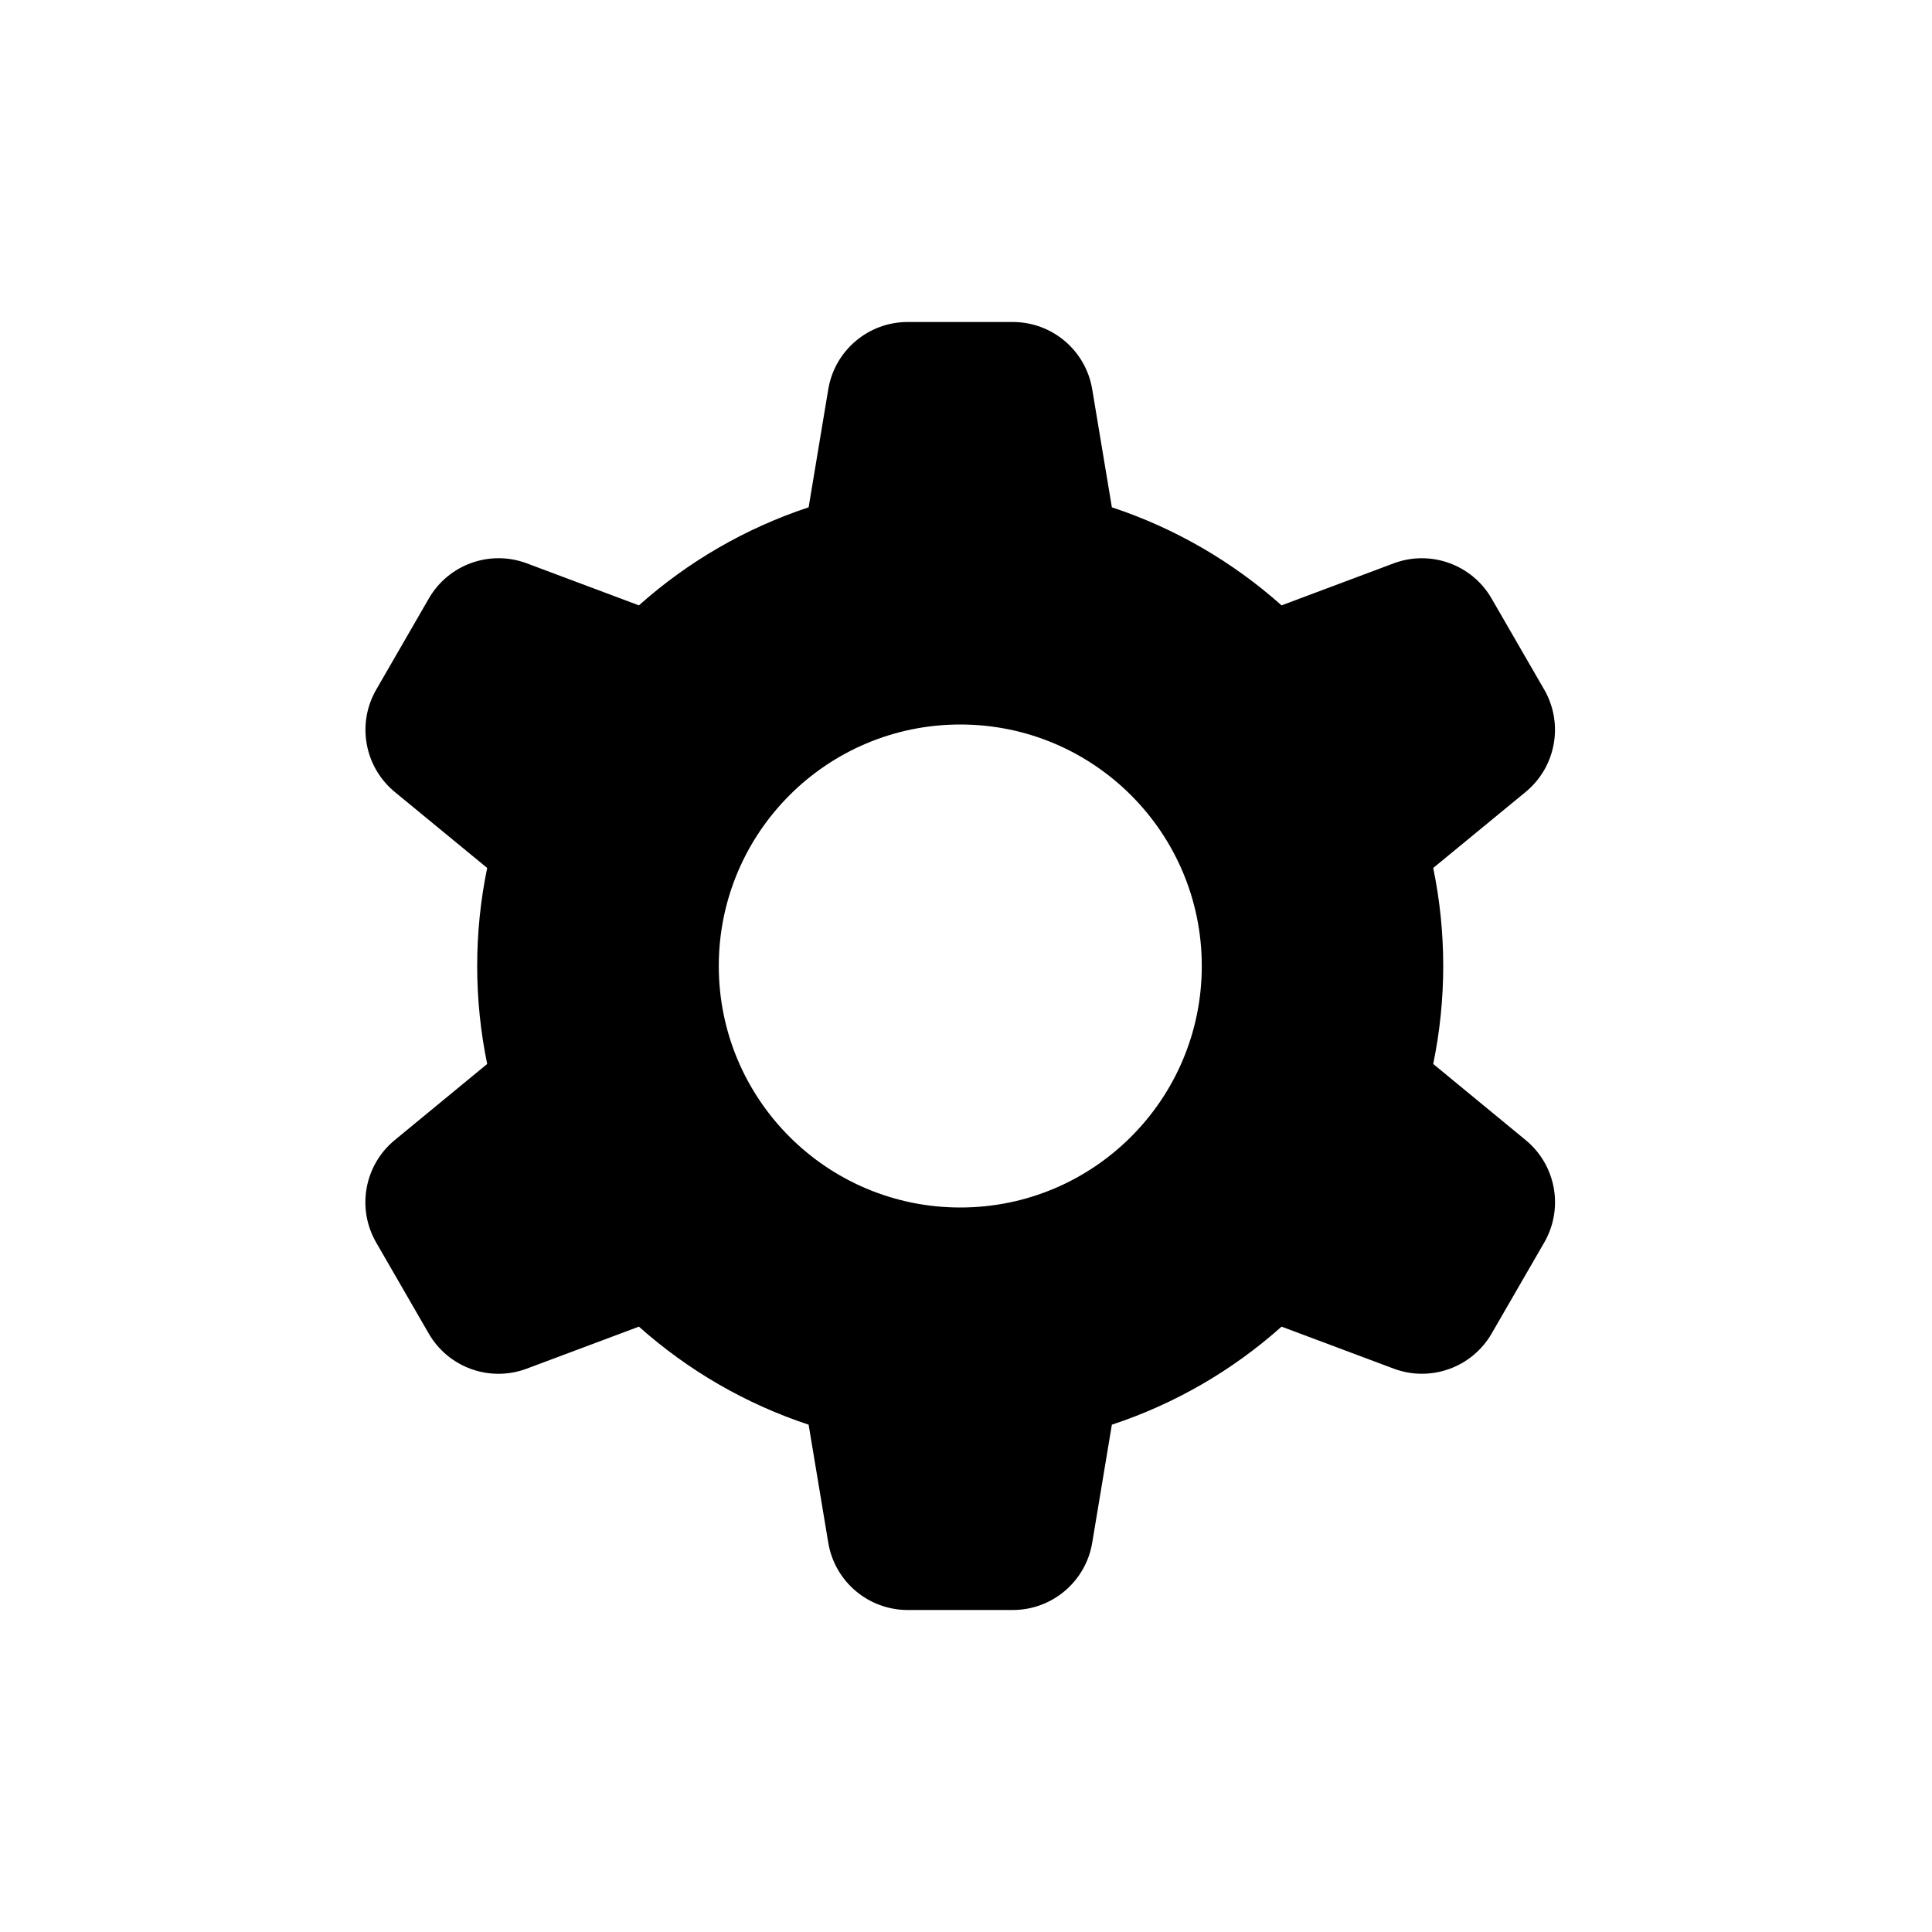
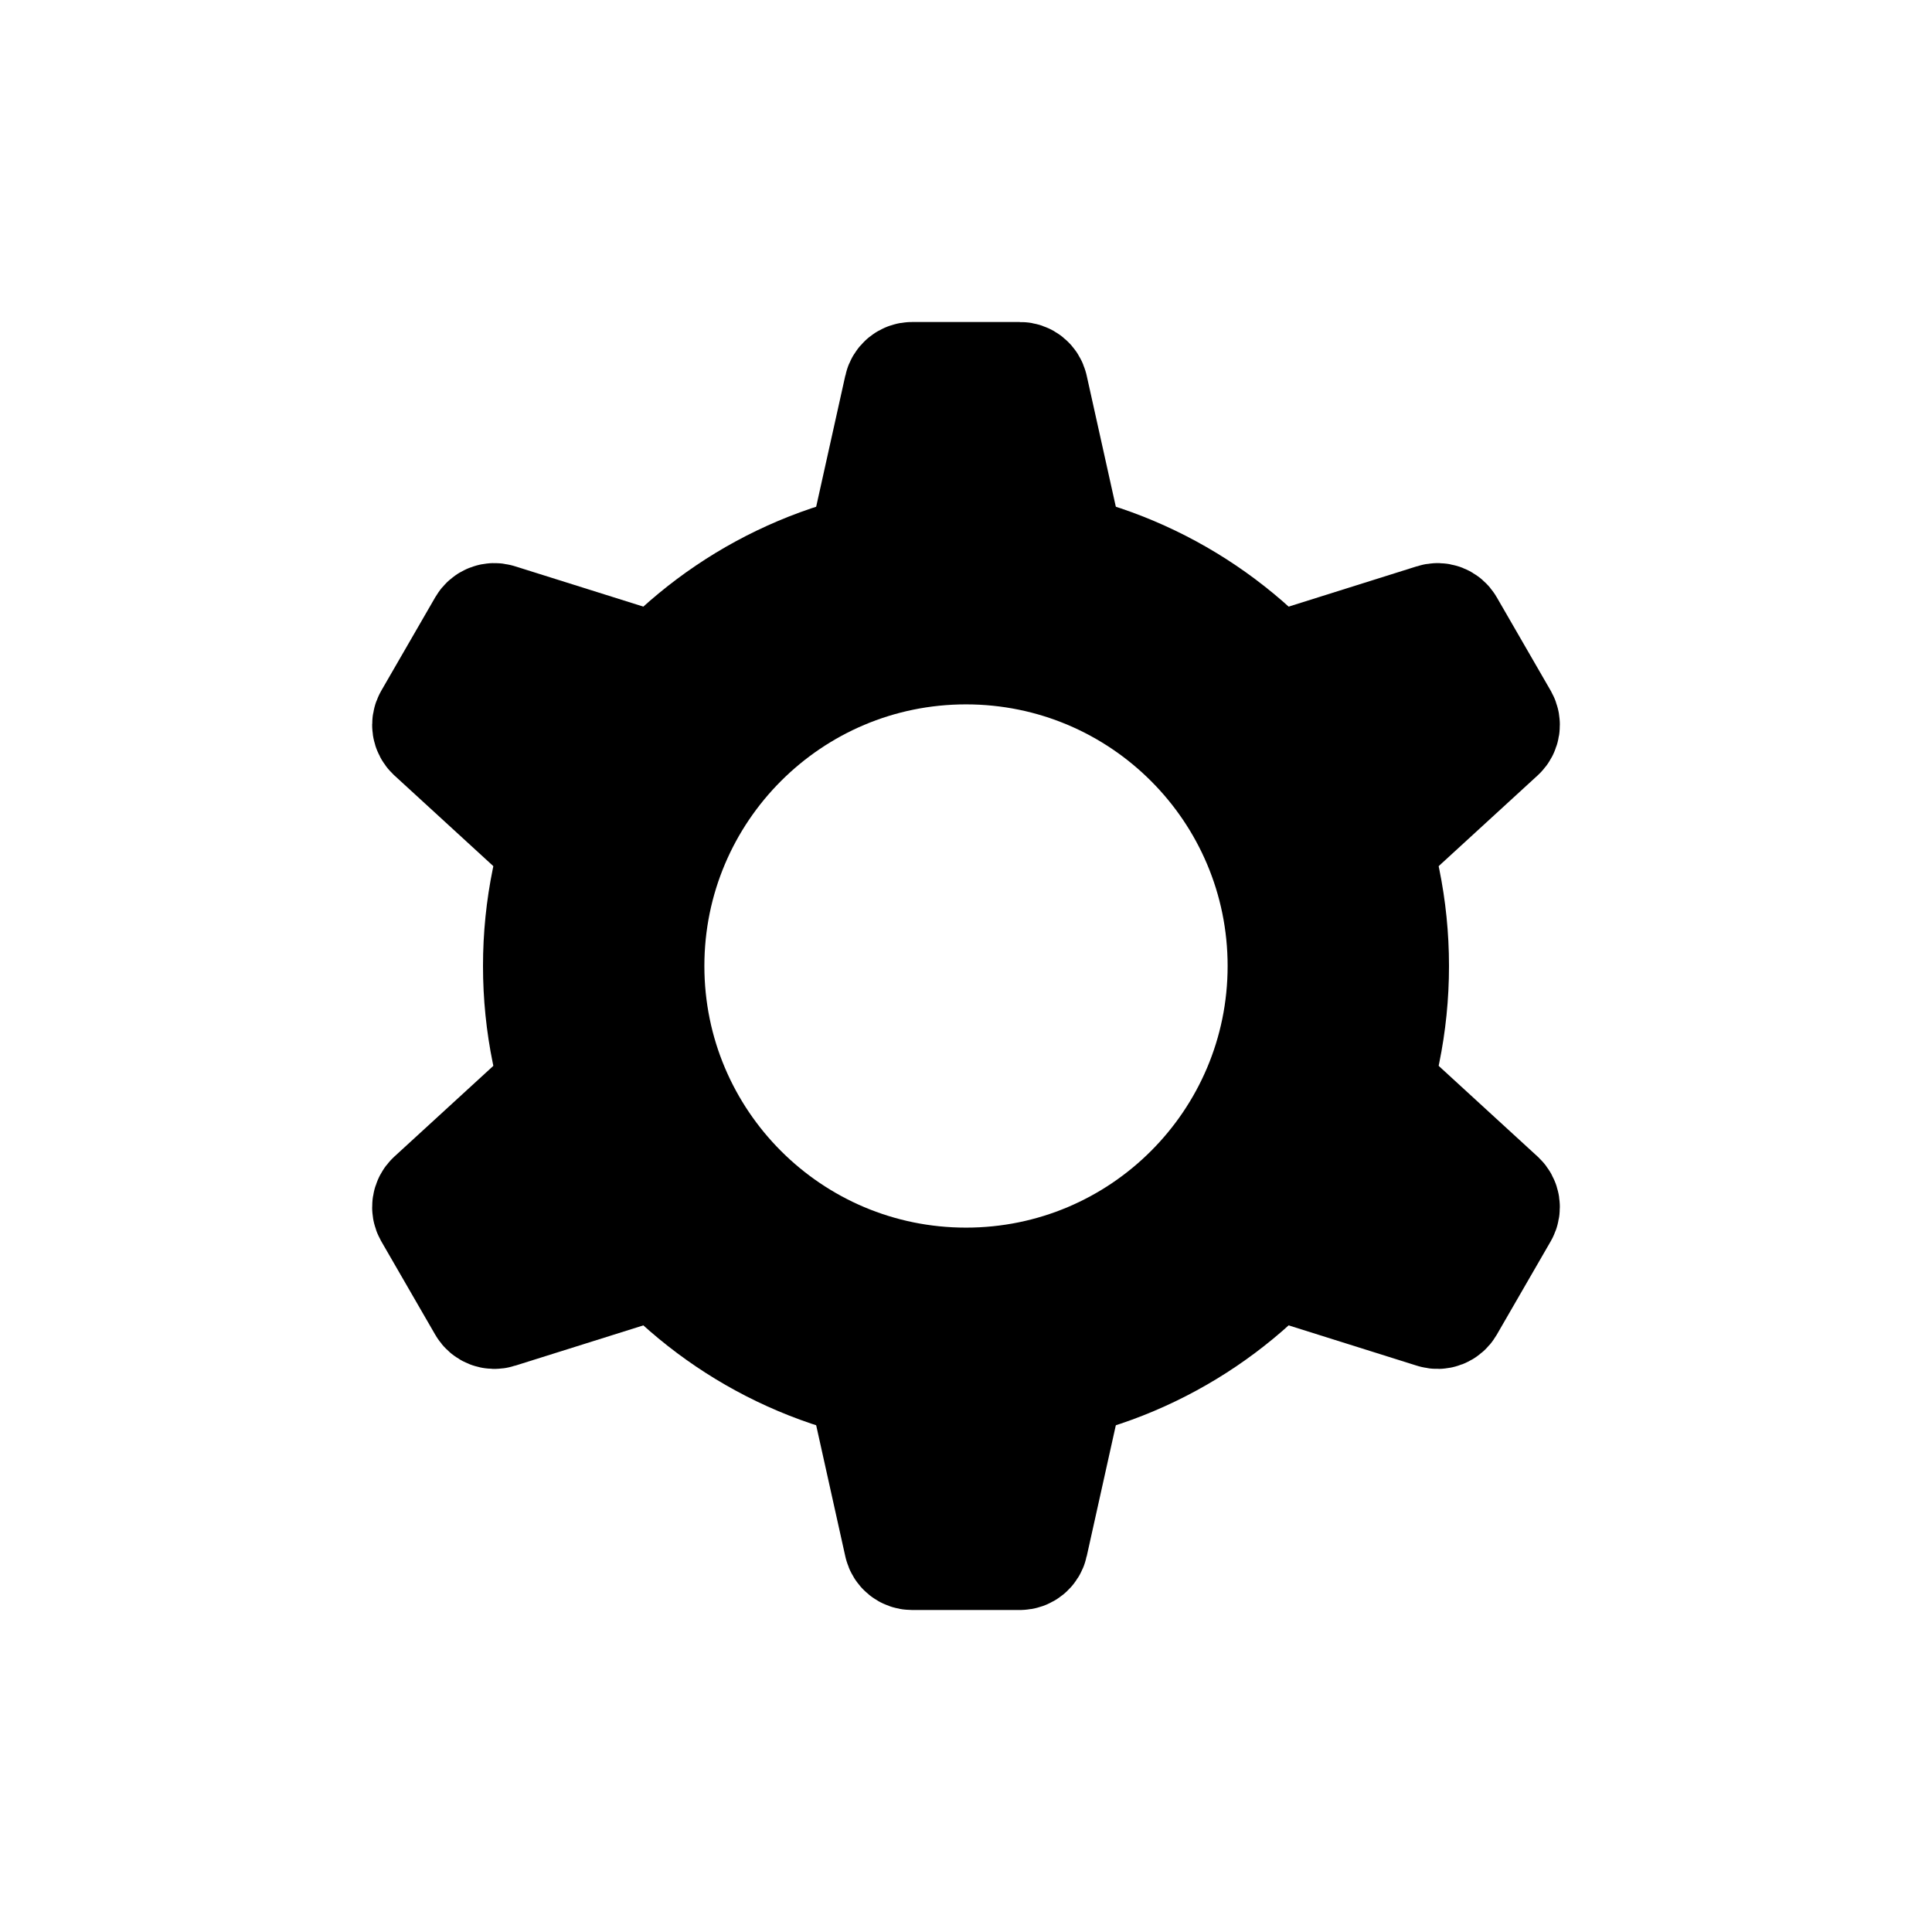
- <svg xmlns="http://www.w3.org/2000/svg" viewBox="0 0 24 24">
-   <path fill-rule="evenodd" clip-rule="evenodd" d="M10.289 4.836A1 1 0 0111.275 4h1.306a1 1 0 01.987.836l.244 1.466c.787.26 1.503.679 2.108 1.218l1.393-.522a1 1 0 011.216.437l.653 1.13a1 1 0 01-.23 1.273l-1.148.944a6.025 6.025 0 010 2.435l1.149.946a1 1 0 01.23 1.272l-.653 1.13a1 1 0 01-1.216.437l-1.394-.522c-.605.54-1.32.958-2.108 1.218l-.244 1.466a1 1 0 01-.987.836h-1.306a1 1 0 01-.986-.836l-.244-1.466a5.995 5.995 0 01-2.108-1.218l-1.394.522a1 1 0 01-1.217-.436l-.653-1.131a1 1 0 01.23-1.272l1.149-.946a6.026 6.026 0 010-2.435l-1.148-.944a1 1 0 01-.23-1.272l.653-1.131a1 1 0 011.217-.437l1.393.522a5.994 5.994 0 012.108-1.218l.244-1.466zM14.929 12a3 3 0 11-6 0 3 3 0 016 0z" />
+ <svg xmlns="http://www.w3.org/2000/svg" viewBox="0 0 24 24" style="fill: none" stroke="currentColor" stroke-width="1.5">
+   <path d="M5.386 8.955C5.363 8.996 5.371 9.047 5.405 9.079L6.965 10.509C7.083 10.109 7.248 9.729 7.453 9.375C7.66 9.016 7.909 8.684 8.193 8.385L6.173 7.75C6.128 7.735 6.08 7.754 6.056 7.795L5.386 8.955Z" fill="currentColor" stroke-linejoin="round" />
+   <path d="M12.67 19.25C12.717 19.25 12.757 19.217 12.767 19.172L13.226 17.106C12.833 17.2 12.422 17.25 12 17.25C11.578 17.25 11.167 17.2 10.774 17.106L11.233 19.172C11.243 19.217 11.283 19.25 11.33 19.25L12.67 19.25Z" fill="currentColor" stroke-linejoin="round" />
+   <path d="M11.33 4.75C11.283 4.75 11.243 4.783 11.233 4.828L10.774 6.894C11.167 6.8 11.578 6.75 12 6.75C12.422 6.75 12.833 6.8 13.226 6.894L12.767 4.828C12.757 4.783 12.717 4.75 12.67 4.75L11.33 4.75Z" fill="currentColor" stroke-linejoin="round" />
+   <path d="M17.944 7.795C17.92 7.754 17.872 7.735 17.827 7.75L15.807 8.385C16.091 8.684 16.34 9.016 16.547 9.375C16.752 9.729 16.917 10.109 17.035 10.509L18.595 9.079C18.629 9.047 18.637 8.996 18.614 8.955L17.944 7.795Z" fill="currentColor" stroke-linejoin="round" />
+   <path d="M6.056 16.205C6.08 16.246 6.128 16.265 6.173 16.25L8.193 15.615C7.909 15.316 7.66 14.984 7.453 14.625C7.248 14.271 7.083 13.891 6.965 13.491L5.405 14.921C5.371 14.953 5.363 15.004 5.386 15.045L6.056 16.205Z" fill="currentColor" stroke-linejoin="round" />
+   <path d="M18.614 15.045C18.637 15.004 18.629 14.953 18.595 14.921L17.035 13.491C16.917 13.891 16.752 14.271 16.547 14.625C16.34 14.984 16.091 15.316 15.807 15.615L17.827 16.25C17.872 16.265 17.92 16.246 17.944 16.205L18.614 15.045Z" fill="currentColor" stroke-linejoin="round" />
+   <path d="M12 6.75C14.899 6.75 17.25 9.101 17.25 12C17.25 14.899 14.899 17.25 12 17.25C9.101 17.25 6.75 14.899 6.75 12C6.75 9.101 9.101 6.75 12 6.75Z" />
+   <path d="M12 8C14.209 8 16 9.791 16 12C16 14.209 14.209 16 12 16C9.791 16 8 14.209 8 12C8 9.791 9.791 8 12 8Z" />
</svg>
